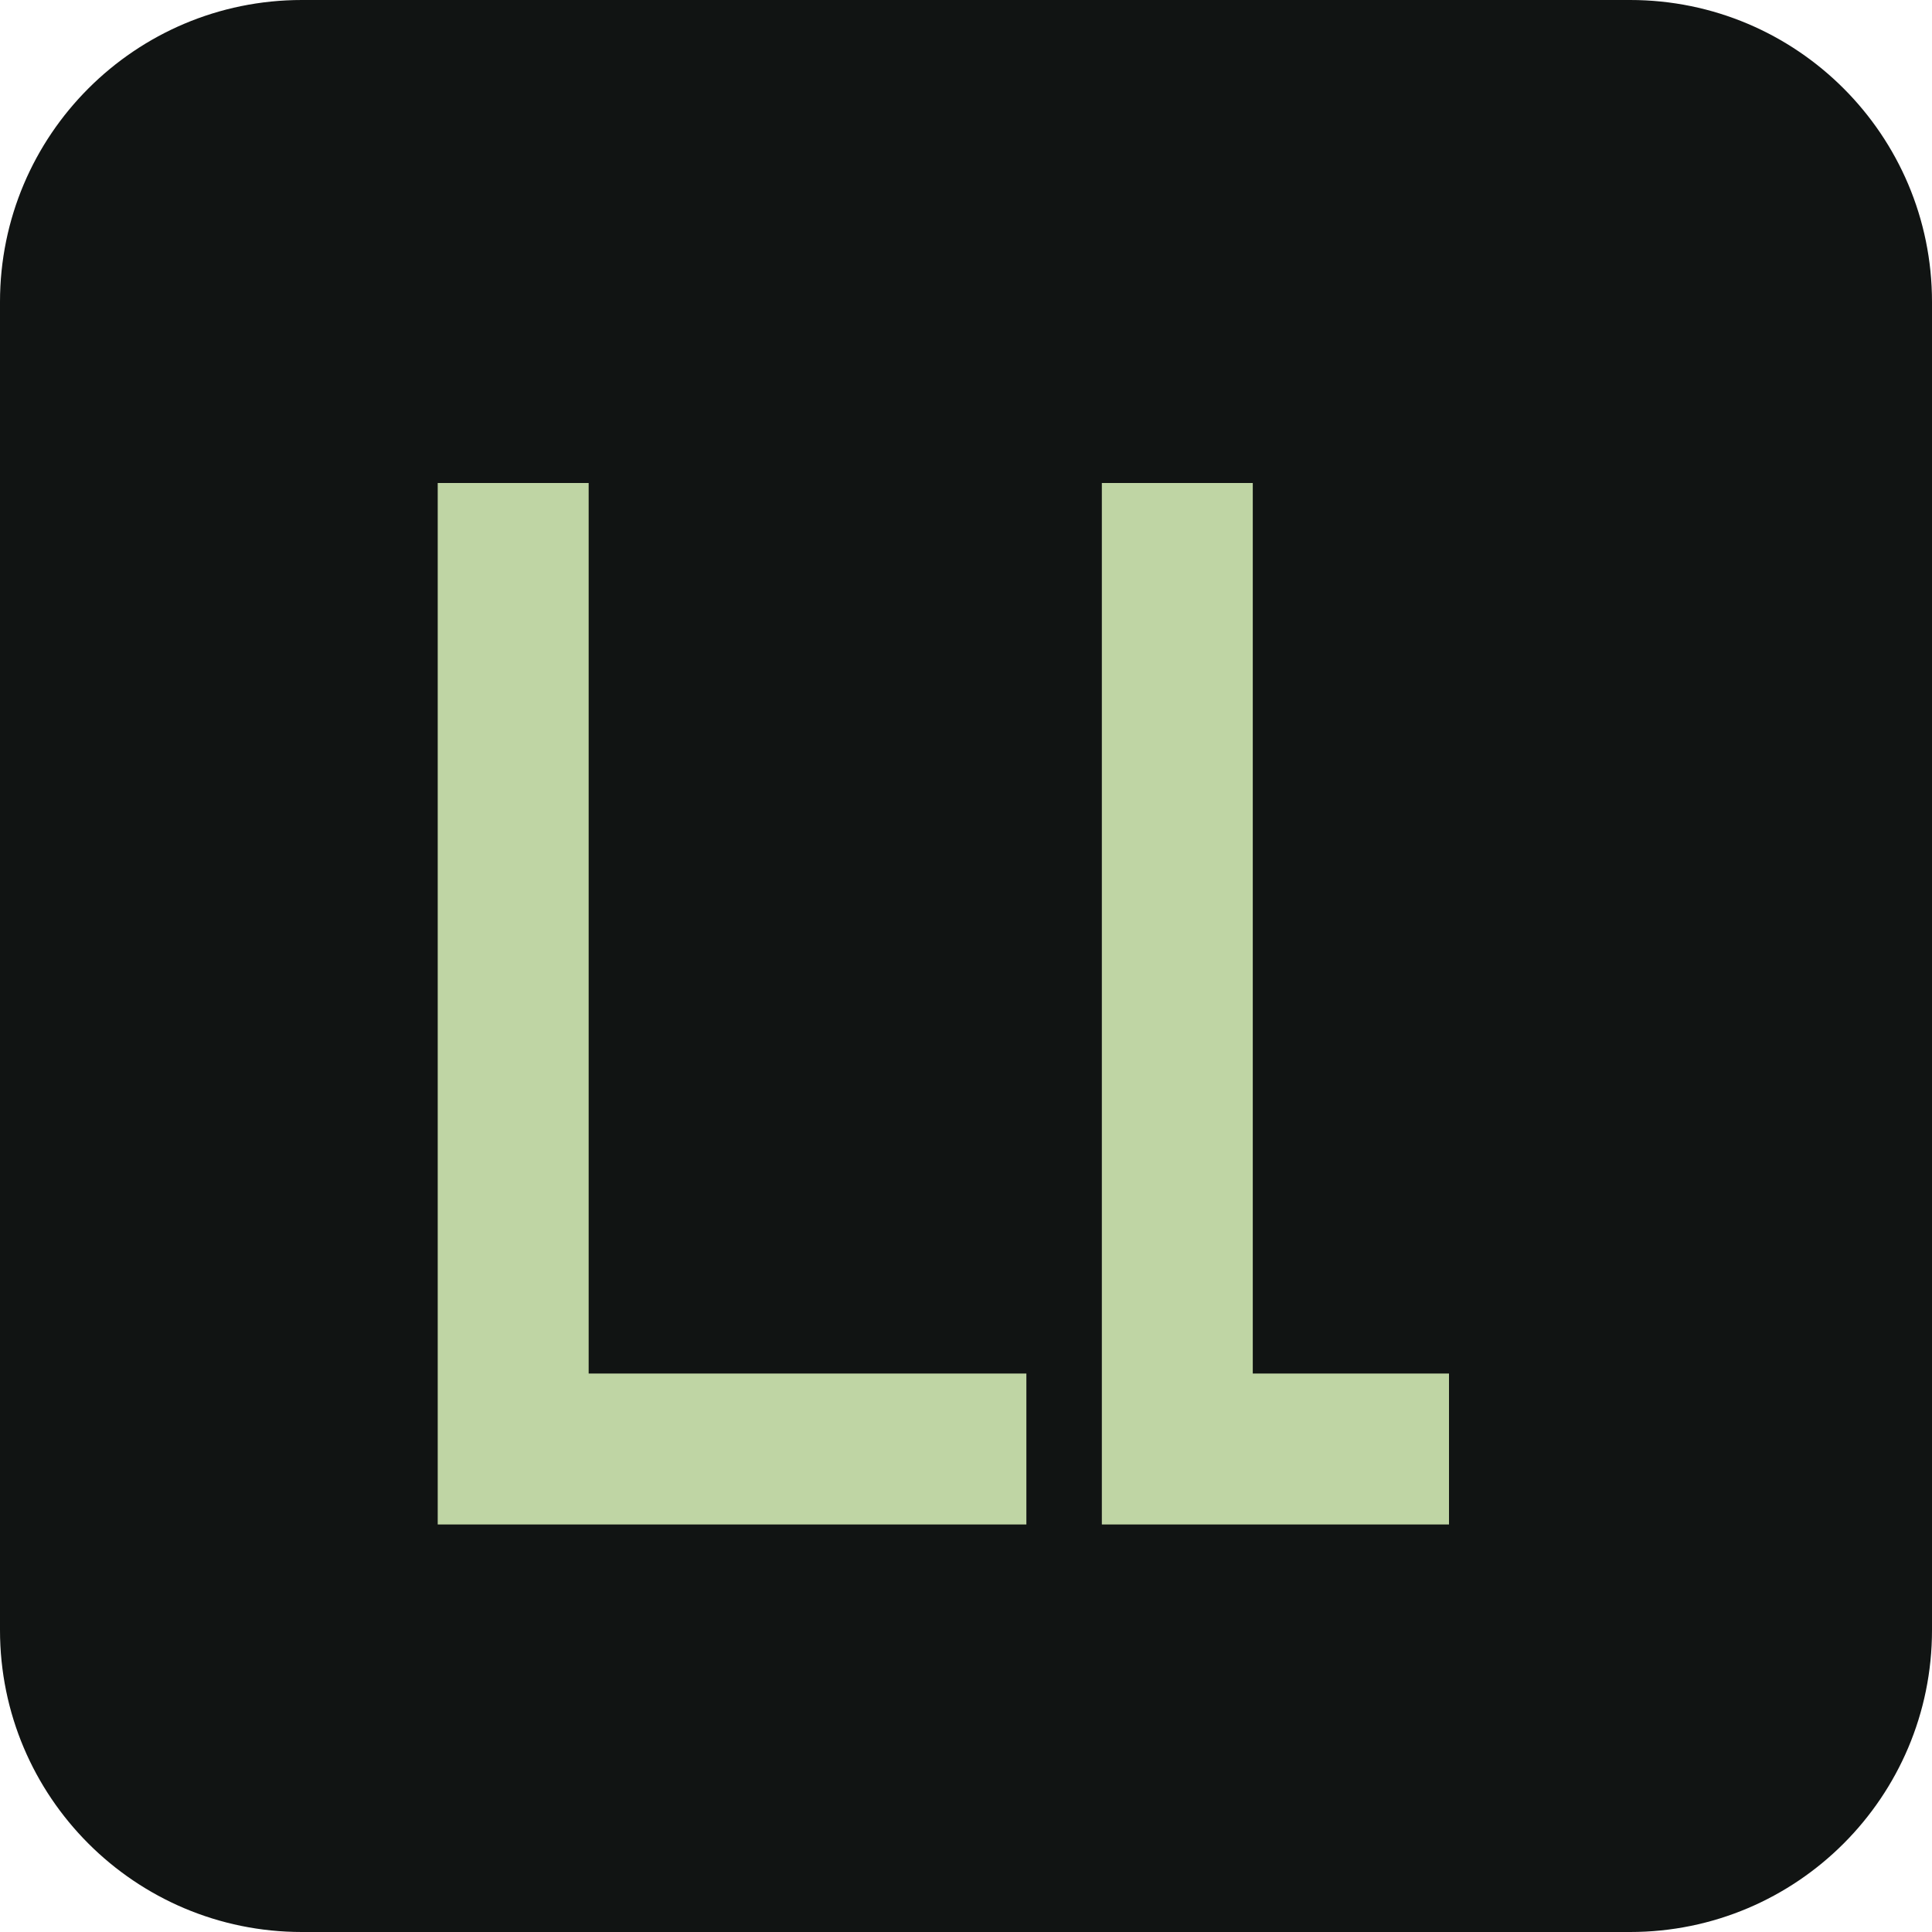
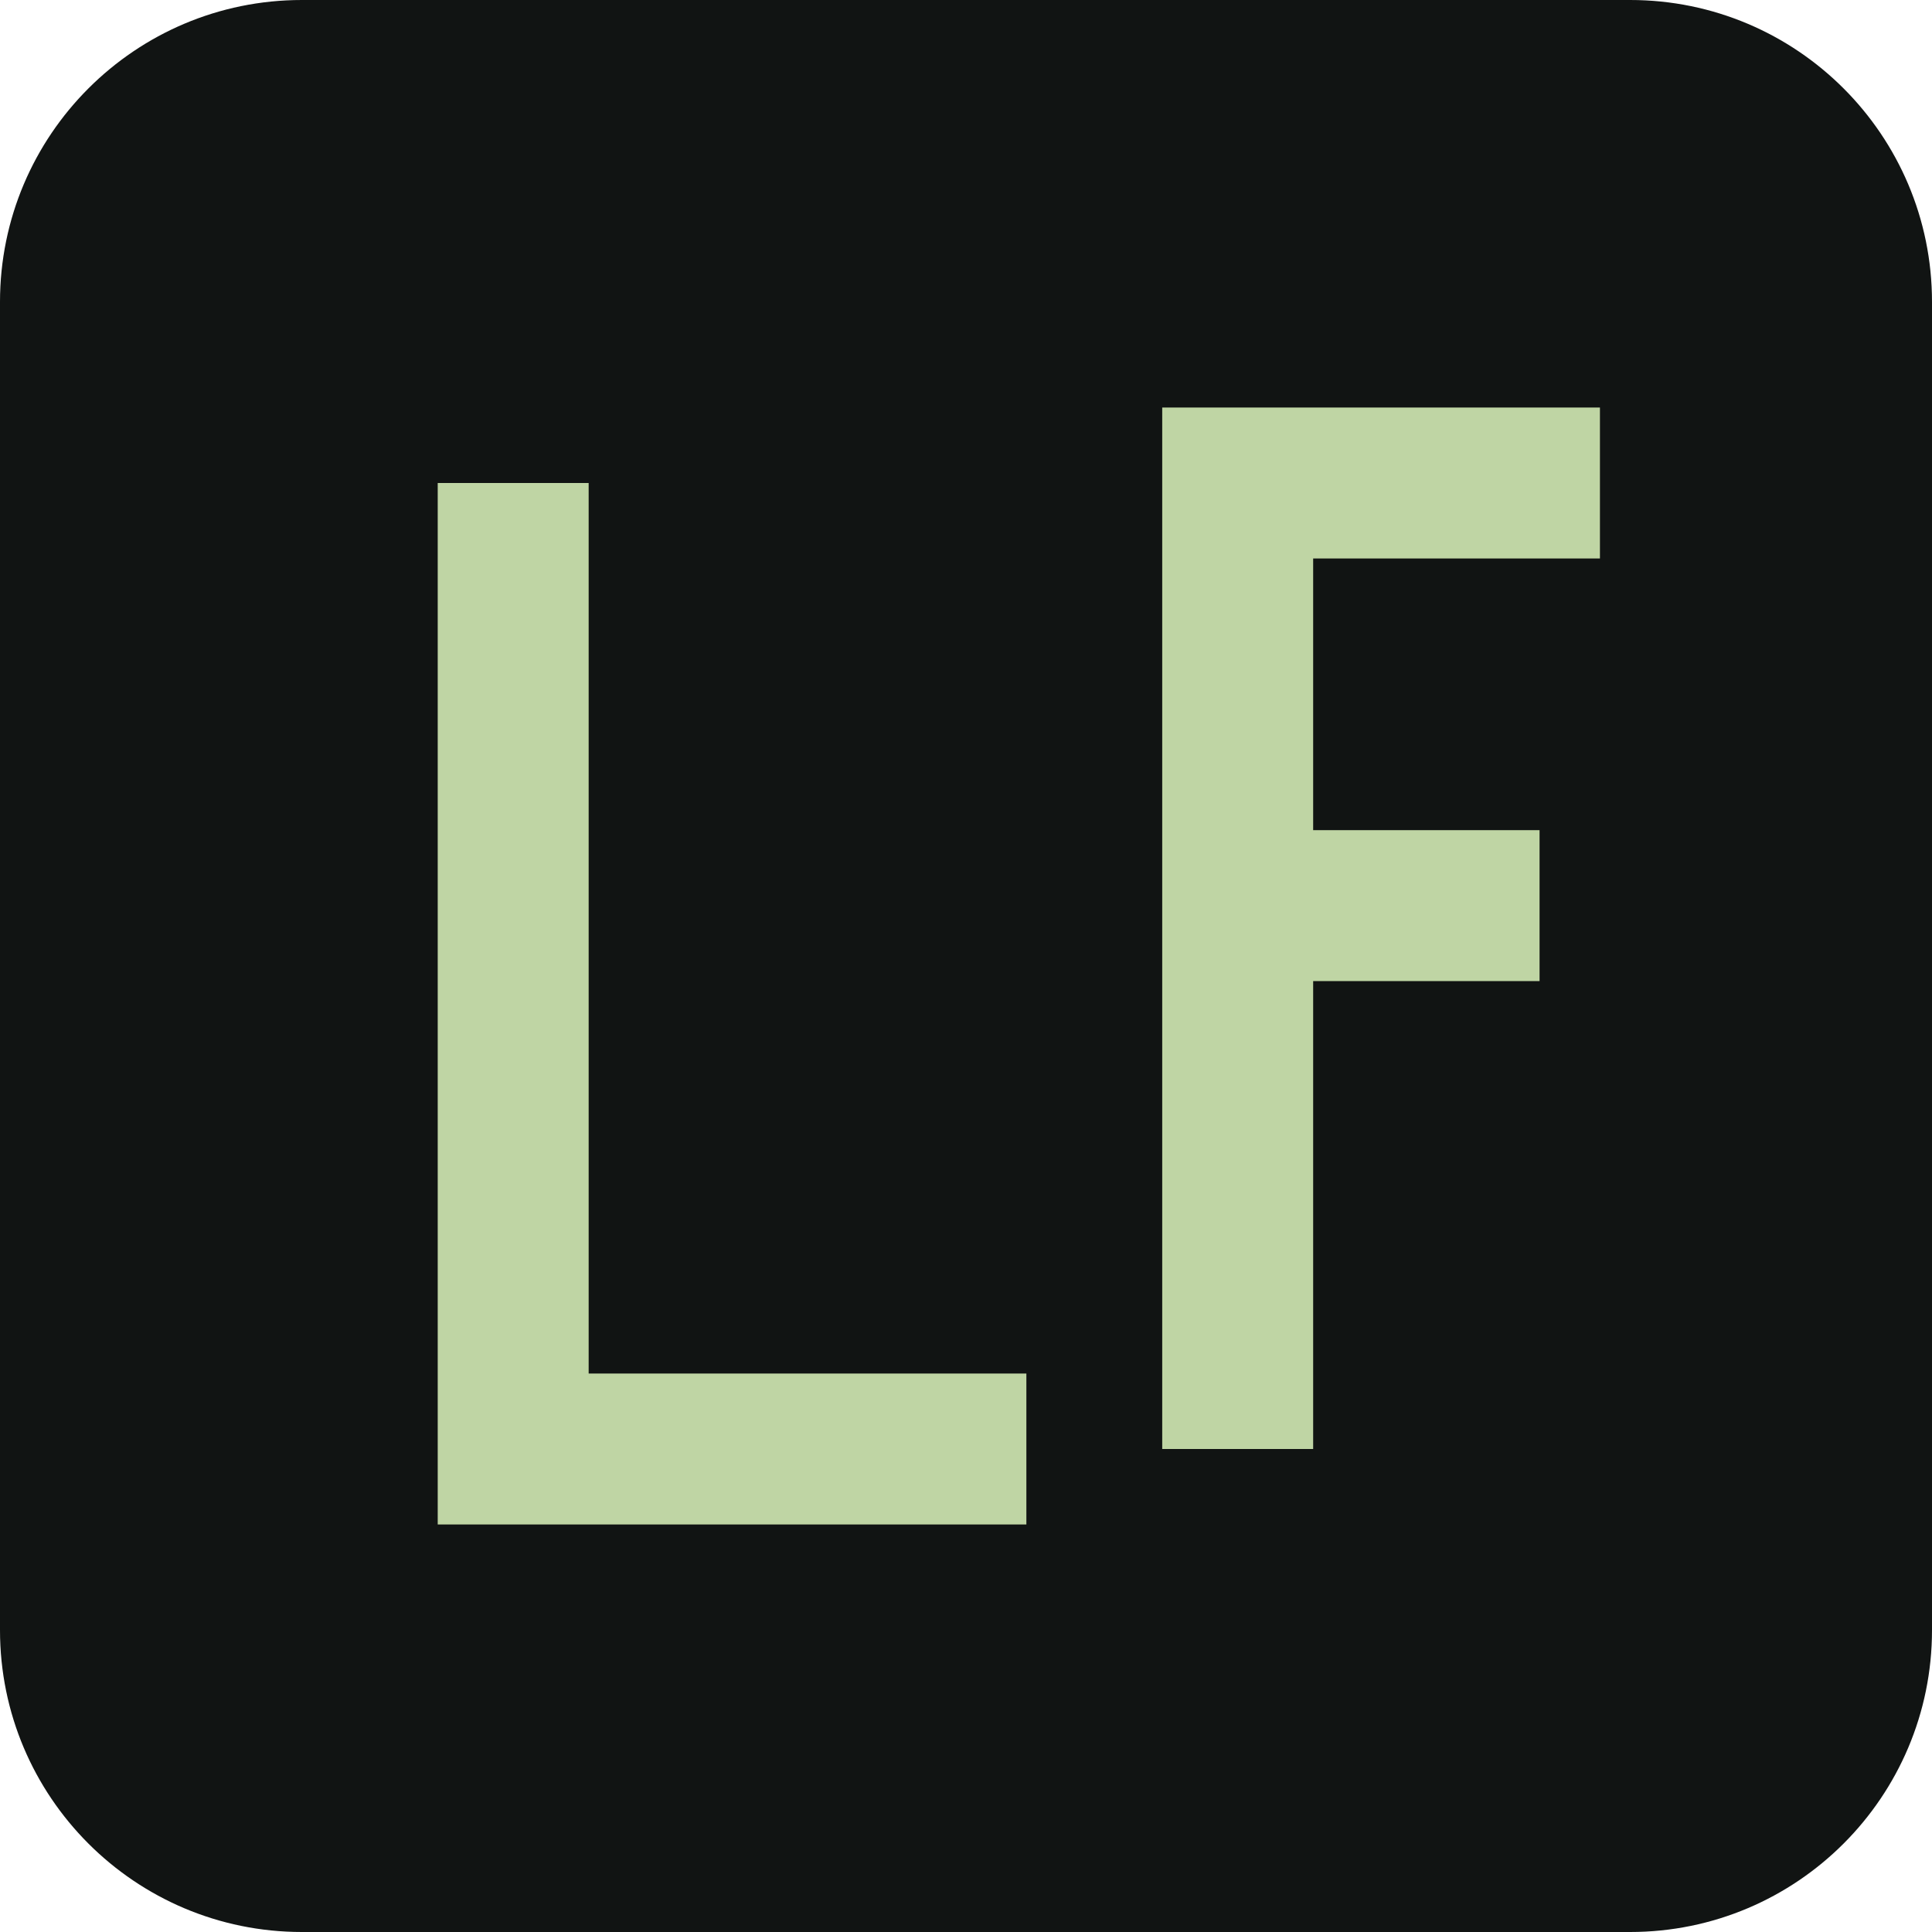
<svg xmlns="http://www.w3.org/2000/svg" viewBox="0 0 64 64">
  <rect width="64" height="64" rx="10" fill="#111413" />
-   <path d="M17 16v32h17M39 16v32h9" fill="none" stroke="#bfd5a4" stroke-width="5" />
+   <path d="M17 16v32h17M41 48V16h12M41 30h10" fill="none" stroke="#bfd5a4" stroke-width="5" />
</svg>
